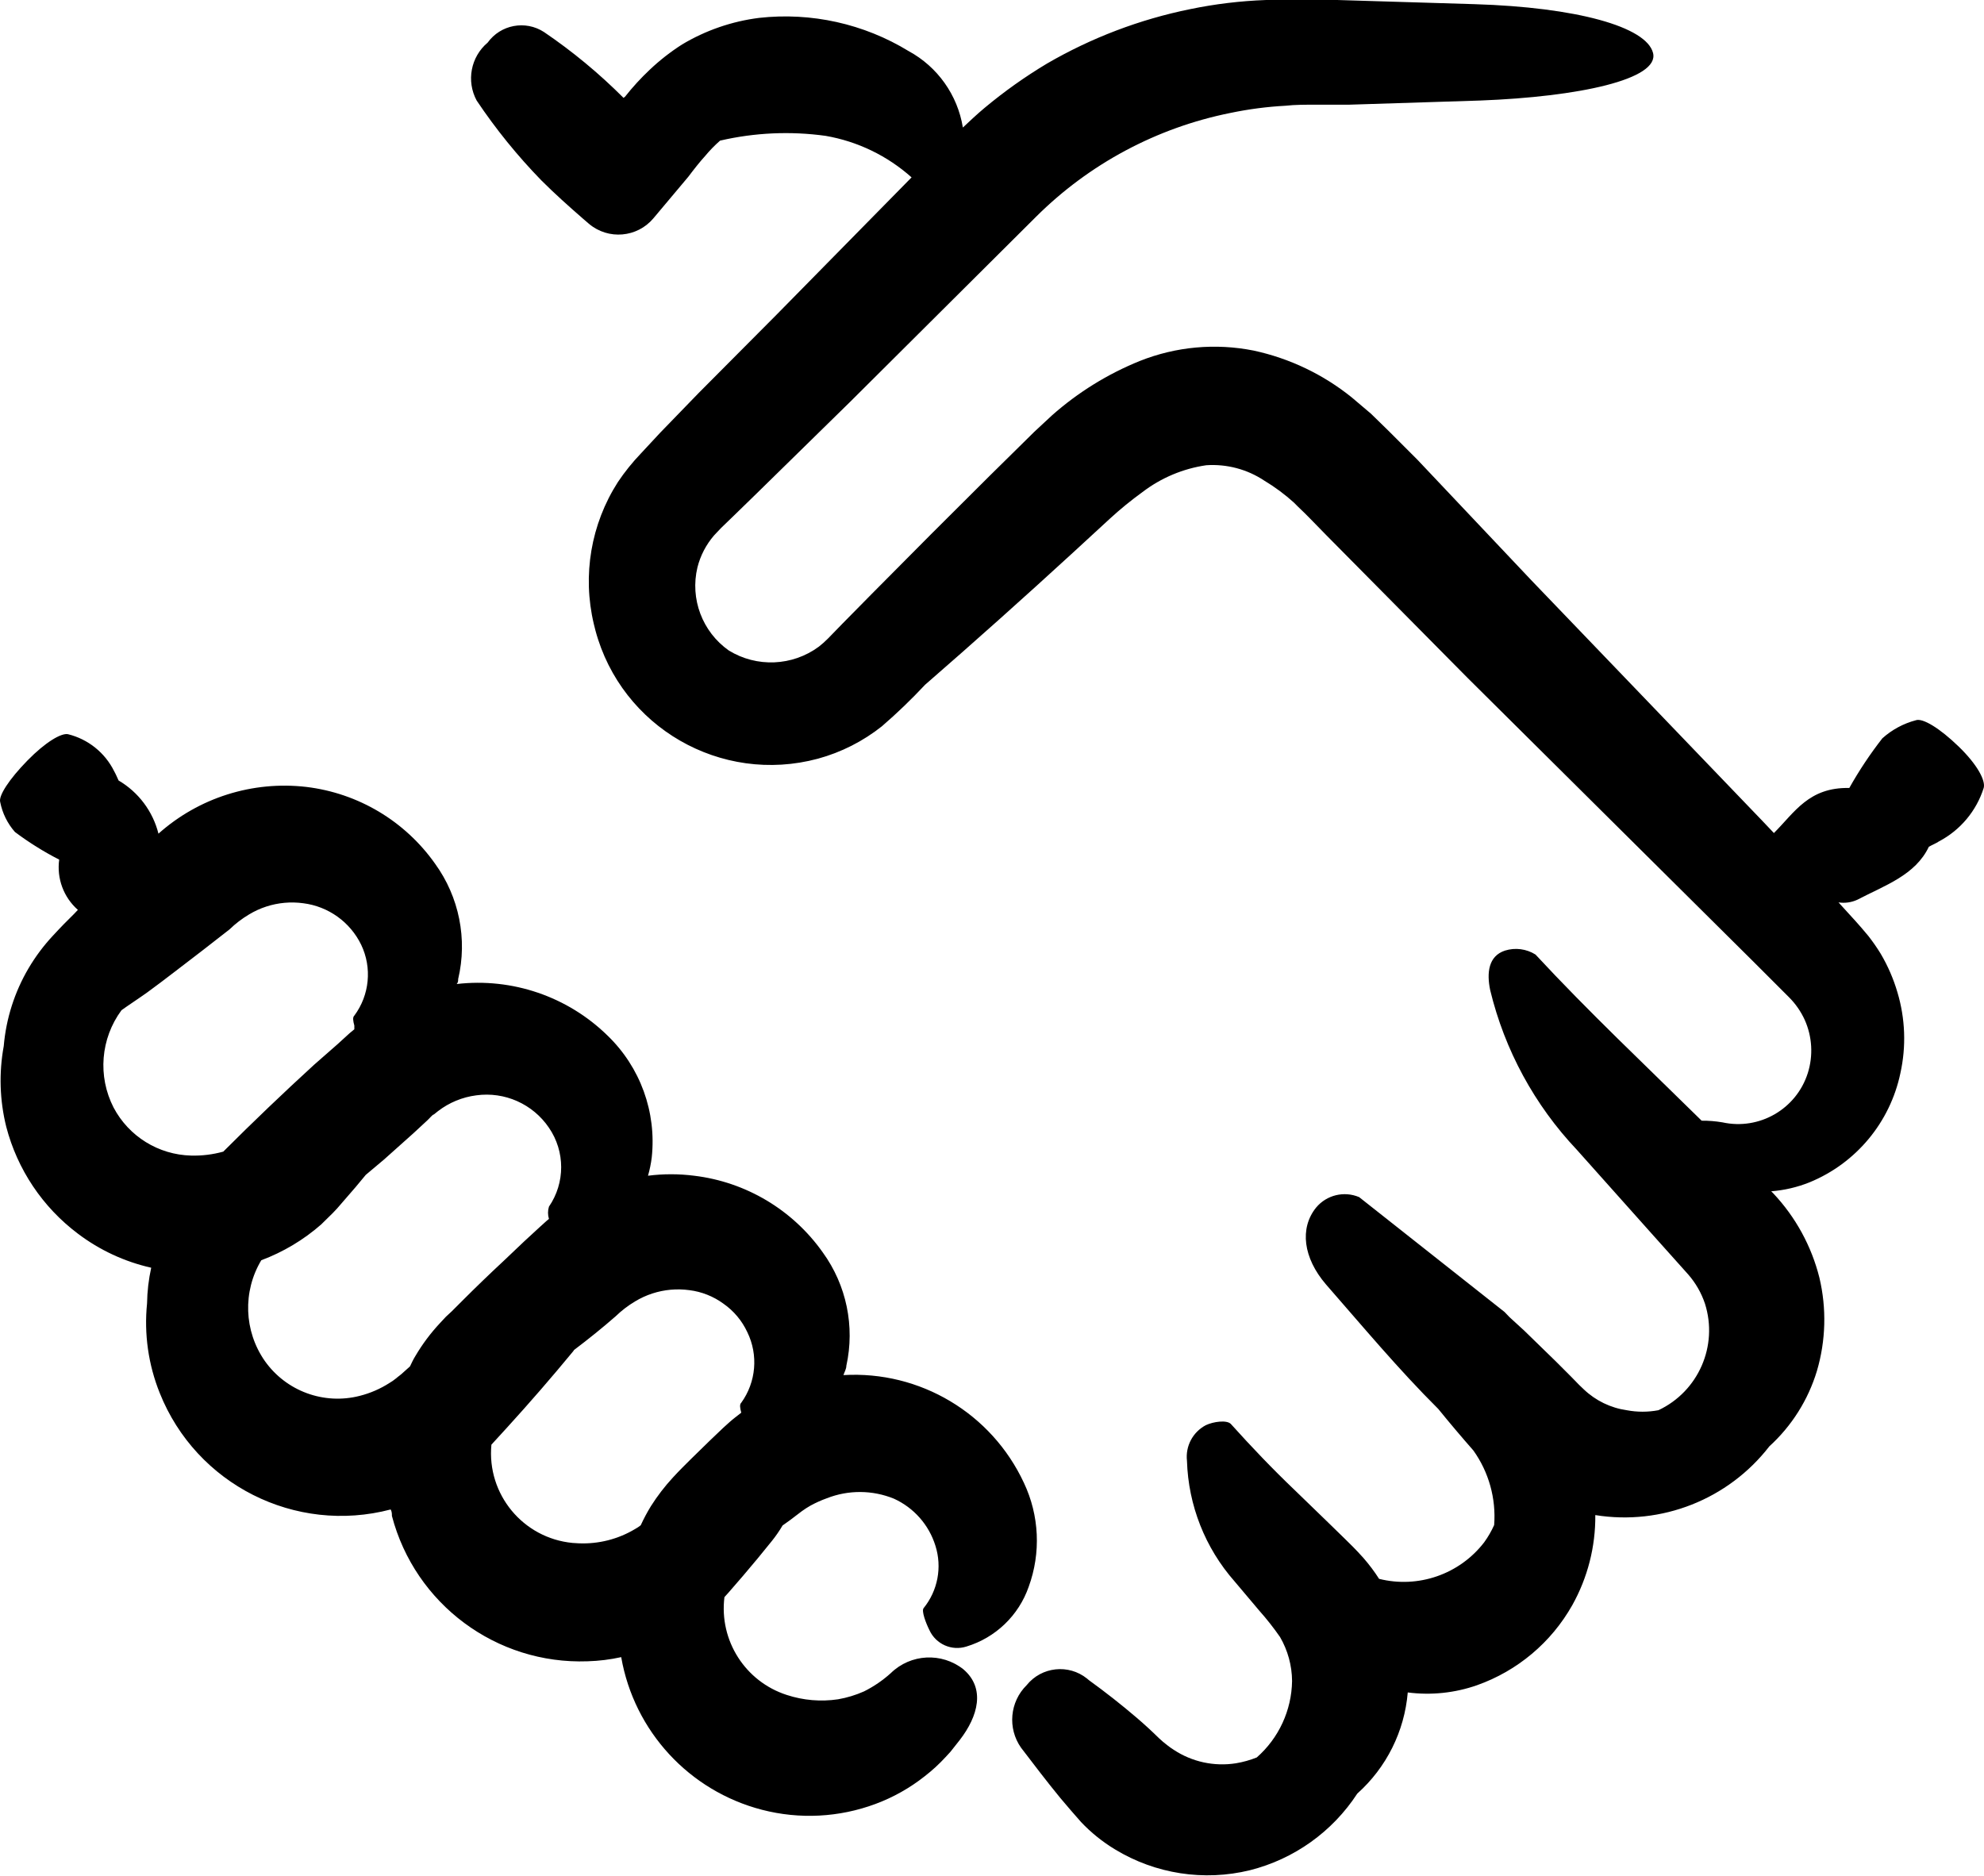
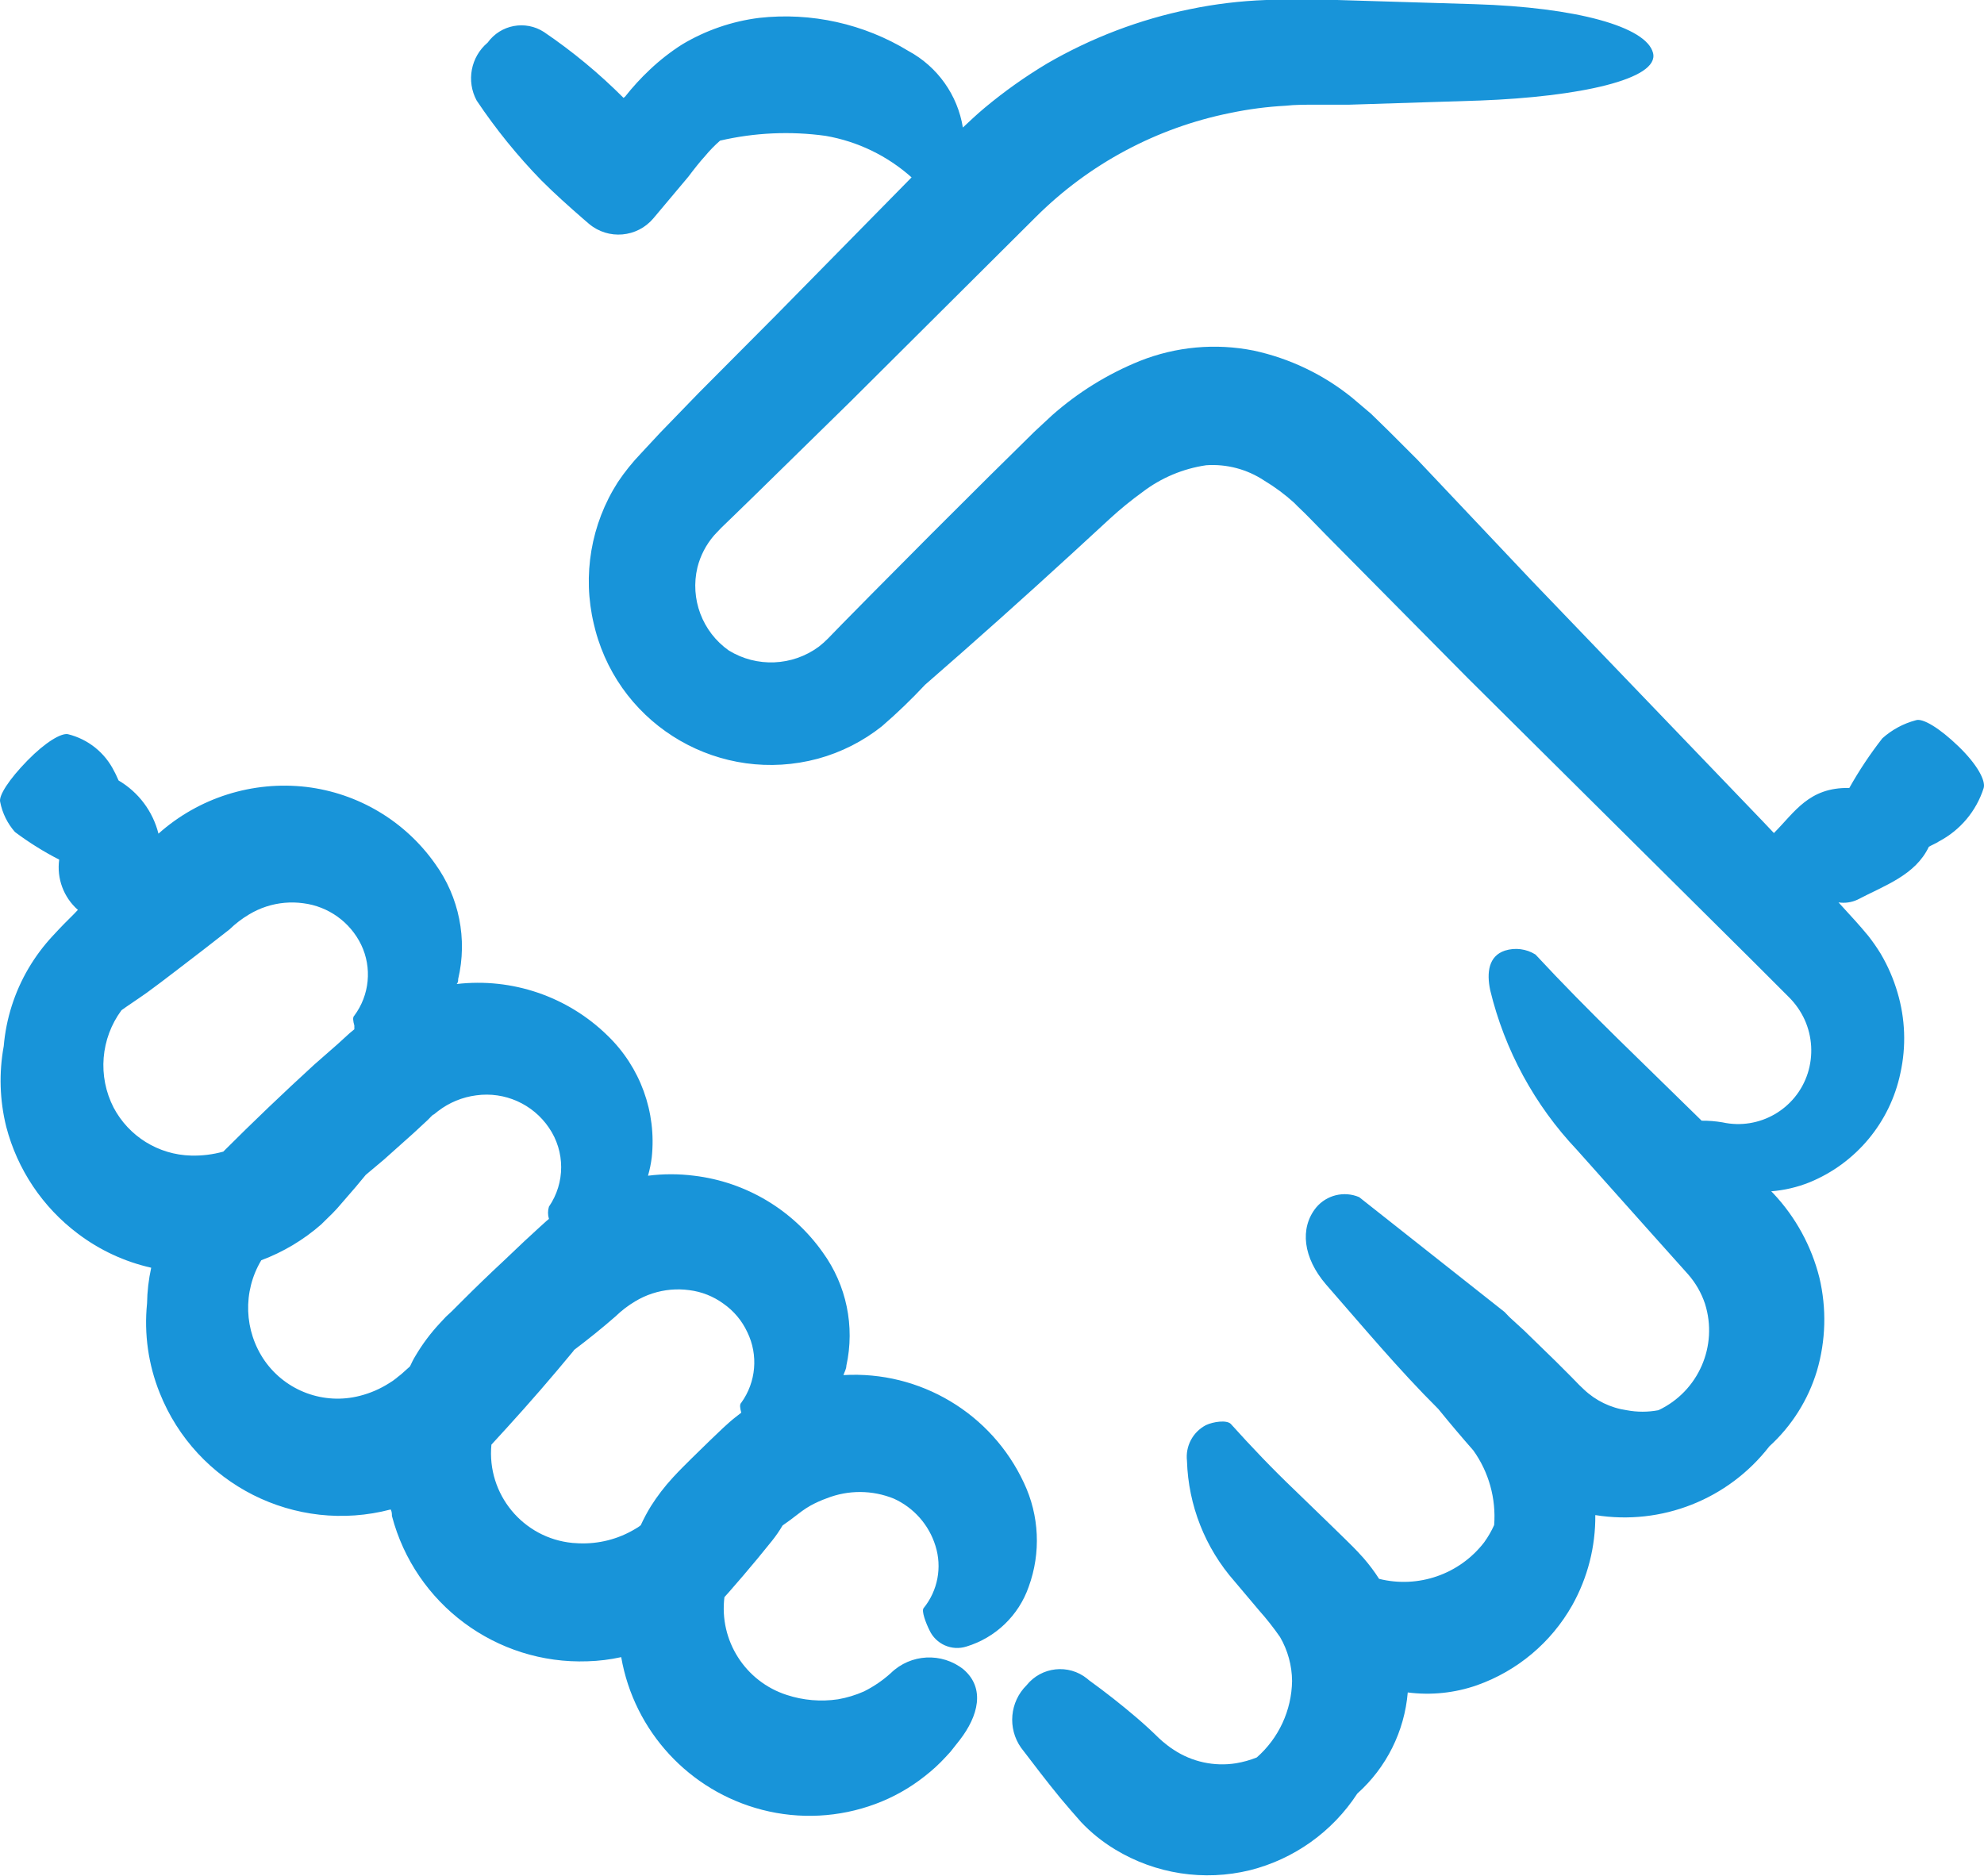
<svg xmlns="http://www.w3.org/2000/svg" version="1.1" id="Layer_1" x="0px" y="0px" width="454.913px" height="430.01px" viewBox="193.488 23.144 454.913 430.01" enable-background="new 193.488 23.144 454.913 430.01" xml:space="preserve">
-   <path d="M619.376,229.445c-1.353,0.626-2.859,0.841-4.334,0.619l3.905,4.286c0.762,0.856,1.905,2.143,2.953,3.429  c1.012,1.295,1.949,2.646,2.81,4.048c1.651,2.796,2.947,5.787,3.857,8.905c1.788,6.002,2.018,12.361,0.666,18.478  c-2.364,11.294-10.179,20.679-20.858,25.049c-2.801,1.122-5.755,1.813-8.763,2.048l0.477,0.477  c5.117,5.437,8.757,12.093,10.572,19.335c1.673,7.056,1.477,14.426-0.571,21.383c-2.009,6.641-5.776,12.614-10.905,17.286  c-9.413,12.165-24.723,18.213-39.908,15.764l0,0c0.068,7.231-1.754,14.356-5.286,20.668c-4.821,8.542-12.567,15.053-21.811,18.335  c-5.1,1.789-10.547,2.359-15.906,1.666c-0.752,8.926-4.894,17.225-11.572,23.192c-5.702,8.748-14.494,15.023-24.621,17.573  c-10.525,2.573-21.644,0.86-30.906-4.763c-2.876-1.731-5.504-3.847-7.811-6.286c-1.619-1.81-3.19-3.667-4.762-5.524  c-3.096-3.762-6.049-7.667-9.001-11.524c-3.128-4.451-2.585-10.511,1.286-14.334c3.41-4.244,9.615-4.918,13.859-1.508  c0.146,0.118,0.288,0.239,0.427,0.364c3.778,2.73,7.413,5.588,10.905,8.572c1.747,1.492,3.477,3.08,5.191,4.763  c0.59,0.557,1.21,1.081,1.857,1.571c0.472,0.376,0.965,0.726,1.476,1.048c4.207,2.784,9.306,3.889,14.287,3.095  c1.631-0.271,3.228-0.718,4.763-1.333c5.052-4.437,7.992-10.803,8.096-17.525c-0.026-3.548-0.979-7.028-2.763-10.096  c-1.465-2.109-3.055-4.129-4.762-6.048l-5.667-6.715c-6.74-7.657-10.597-17.425-10.906-27.621c-0.387-3.363,1.335-6.619,4.334-8.191  c1.715-0.81,4.763-1.238,5.715-0.285c4.762,5.286,9.524,10.286,14.715,15.239l7.62,7.381l3.81,3.715  c1.286,1.286,2.334,2.238,4.286,4.429c1.307,1.497,2.5,3.089,3.571,4.763c8.984,2.246,18.446-1.045,24.098-8.382  c0.894-1.236,1.659-2.562,2.285-3.953c0.467-6.08-1.219-12.132-4.762-17.096c-2.715-3.096-5.382-6.239-8.048-9.524  c-9.097-9.049-17.431-19.049-25.765-28.574c-5.19-6.048-6.096-12.857-2.237-17.62c2.404-2.875,6.405-3.841,9.857-2.381  l33.336,26.335l1.143,1.19l3.381,3.096l7.239,7.048l3.571,3.572l1.762,1.81l1.096,1.048c2.697,2.565,6.126,4.23,9.811,4.762  c2.407,0.456,4.879,0.456,7.286,0c9.174-4.321,13.733-14.764,10.667-24.43c-0.829-2.472-2.141-4.754-3.857-6.715l-8.524-9.524  l-17.001-19.05c-9.693-10.252-16.539-22.86-19.858-36.574c-0.857-4.048-0.381-7.857,3.381-9.096  c2.354-0.736,4.912-0.406,7.001,0.905c12.144,13.096,25.192,25.383,38.098,38.098c1.596-0.015,3.189,0.113,4.763,0.381  c8.46,1.86,16.944-3.032,19.572-11.286c1.274-4.029,1.02-8.386-0.714-12.239c-0.887-1.933-2.112-3.691-3.62-5.19l-8.143-8.144  l-65.529-65.053l-32.335-32.669l-4-4.095c-1.382-1.429-2.334-2.238-3.477-3.43c-2.102-1.899-4.382-3.59-6.811-5.048  c-3.922-2.602-8.591-3.84-13.286-3.523c-5.317,0.769-10.351,2.883-14.62,6.143c-2.626,1.9-5.139,3.951-7.524,6.144l-8.382,7.715  c-11.207,10.286-22.525,20.398-33.955,30.336c-3.13,3.349-6.437,6.528-9.905,9.524c-4.336,3.444-9.326,5.972-14.668,7.429  c-22.198,5.972-45.033-7.184-51.005-29.382c-0.136-0.506-0.263-1.015-0.38-1.525c-2.654-11.142-0.66-22.885,5.524-32.525  c1.568-2.34,3.338-4.538,5.286-6.572l4.429-4.763l8.811-9.096l17.906-18.001l30.906-31.431c-5.551-4.957-12.382-8.258-19.716-9.524  c-8.063-1.115-16.262-0.744-24.191,1.095c-1.235,1.082-2.382,2.26-3.429,3.524c-1.096,1.19-2.572,3.048-3.857,4.763l-8.001,9.524  c-3.723,4.43-10.332,5.002-14.762,1.279c-0.016-0.014-0.032-0.027-0.049-0.041l0,0l-1.381-1.191  c-3.286-2.857-6.524-5.762-9.524-8.762c-5.481-5.635-10.438-11.756-14.811-18.287c-2.413-4.468-1.359-10.016,2.523-13.287  c2.967-4.12,8.645-5.188,12.906-2.429c6.545,4.441,12.652,9.496,18.239,15.097l0.333-0.238c1.747-2.219,3.657-4.305,5.715-6.238  c2.272-2.15,4.744-4.079,7.382-5.763c5.402-3.234,11.419-5.311,17.668-6.096c11.958-1.333,24.02,1.347,34.288,7.62  c6.632,3.603,11.222,10.074,12.429,17.524c1.619-1.523,3.286-3.096,5.001-4.524c4.491-3.748,9.268-7.14,14.287-10.144  c10.186-5.916,21.269-10.131,32.812-12.477c5.725-1.185,11.54-1.886,17.382-2.096c2.857,0,6.001,0,8.572,0h7.857l31.431,0.953  c23.288,0.714,39.384,5.143,40.908,11.19c1.523,6.049-17.001,10.049-39.67,10.906l-29.954,0.952h-7.477  c-2.524,0-5.096,0-7.096,0.238c-4.291,0.227-8.558,0.784-12.763,1.667c-16.859,3.391-32.347,11.672-44.527,23.811l-42.574,42.384  l-21.479,21.05l-5.381,5.238l-2.715,2.619l-0.952,1l-0.715,0.762c-1.825,2.113-3.13,4.625-3.81,7.334  c-1.728,7.224,1.122,14.77,7.191,19.049c6.407,3.938,14.562,3.599,20.62-0.856c0.737-0.574,1.438-1.194,2.096-1.857l3.333-3.429  l6.715-6.811l13.478-13.572l13.524-13.478l6.811-6.714l3.477-3.43l4.048-3.762c5.955-5.276,12.768-9.496,20.145-12.478  c8.286-3.299,17.351-4.126,26.097-2.381c8.247,1.777,15.962,5.464,22.525,10.763l4.382,3.715l4,3.905l6.667,6.667l26.192,27.716  l52.861,55.052l2.666,2.81c4.763-4.762,8.001-10.524,17.287-10.334c2.233-3.979,4.765-7.784,7.572-11.382  c2.19-1.97,4.818-3.39,7.667-4.143c1.571-0.572,5.477,1.81,9.811,6c4.333,4.19,6.238,7.857,5.762,9.524  c-1.67,5.268-5.349,9.665-10.238,12.239c-0.715,0.476-1.571,0.81-2.334,1.238C632.663,223.825,625.662,226.159,619.376,229.445z   M227.205,322.023c0.043-2.756,0.362-5.499,0.952-8.191c-6.096-1.374-11.828-4.037-16.811-7.81  c-8.092-6.083-13.884-14.729-16.43-24.526c-1.501-6.048-1.695-12.348-0.571-18.478c0.535-6.285,2.472-12.371,5.667-17.811  c1.604-2.726,3.505-5.265,5.667-7.572l1.334-1.429l1.143-1.19l2.333-2.333l0.857-0.905c-3.27-2.88-4.879-7.207-4.286-11.524  c-3.556-1.817-6.949-3.937-10.144-6.334c-1.715-1.945-2.882-4.313-3.381-6.857c-0.429-1.429,2.048-5.238,6.238-9.524  c4.191-4.286,7.763-6.334,9.286-6.048c4.627,1.13,8.516,4.252,10.62,8.524c0.381,0.666,0.667,1.381,1,2.095  c4.559,2.675,7.854,7.066,9.144,12.191c9.252-8.252,21.593-12.151,33.907-10.715c11.894,1.427,22.624,7.83,29.526,17.62  c5.519,7.624,7.448,17.271,5.286,26.431c0,0.381,0,0.762-0.334,1.144c12.717-1.48,25.421,2.859,34.574,11.81  c7.523,7.248,11.269,17.569,10.144,27.955c-0.176,1.417-0.462,2.818-0.857,4.19c3.51-0.448,7.063-0.448,10.572,0  c11.894,1.427,22.624,7.83,29.526,17.62c5.414,7.488,7.372,16.932,5.381,25.955c0,0.714-0.429,1.428-0.667,2.143  c17.56-1.034,33.968,8.766,41.385,24.716c3.534,7.472,3.929,16.047,1.095,23.812c-2.292,6.595-7.604,11.693-14.287,13.715  c-3.37,1.066-7.006-0.548-8.477-3.762c-0.857-1.715-1.857-4.429-1.333-5.048c3.249-4.004,4.269-9.371,2.714-14.287  c-1.483-4.799-4.95-8.733-9.524-10.811c-4.925-2.005-10.433-2.038-15.382-0.095c-1.279,0.46-2.521,1.017-3.715,1.667  c-0.689,0.391-1.357,0.819-2,1.285l-2.762,2.096l-1.667,1.19c-0.725,1.23-1.537,2.408-2.429,3.524c-2.159,2.698-4.365,5.365-6.619,8  l-3.382,3.905l-0.904,1c-1.239,9.937,4.758,19.353,14.286,22.431c3.79,1.244,7.817,1.587,11.763,1  c2.052-0.356,4.051-0.965,5.953-1.81c2.229-1.111,4.296-2.521,6.144-4.191c4.547-4.443,11.688-4.811,16.668-0.857  c5.048,4.334,3.381,10.716-0.857,16.192l-1.429,1.81l-0.714,0.904l-1.096,1.19c-1.461,1.593-3.055,3.058-4.763,4.382  c-3.418,2.71-7.243,4.864-11.334,6.381c-8.326,3.097-17.402,3.562-26.002,1.334c-16.697-4.322-29.325-18.011-32.288-35.003  c-2.535,0.56-5.118,0.879-7.715,0.953c-20.911,0.752-39.548-13.097-44.86-33.336c0-0.477,0-0.952-0.285-1.477  c-21.866,5.744-44.583-5.716-52.956-26.716C227.495,336.043,226.499,328.999,227.205,322.023z M324.927,332.976  c-4.922,5.969-9.985,11.811-15.192,17.525l-3.571,3.904c-1.082,11.363,7.253,21.452,18.616,22.534  c0.477,0.046,0.954,0.074,1.433,0.087c4.531,0.189,9.018-0.953,12.906-3.286c0.453-0.246,0.884-0.532,1.285-0.857  c0.689-1.506,1.469-2.969,2.334-4.381c1.481-2.338,3.171-4.537,5.048-6.572c1.667-1.81,2.762-2.857,4.238-4.333l4.144-4.048  l2.095-2.001l1.048-1l1.477-1.333c0.857-0.762,1.762-1.429,2.667-2.144l0,0c-0.286-1.047-0.429-1.904,0-2.285  c3.411-4.729,3.941-10.953,1.381-16.191c-1.219-2.62-3.107-4.871-5.477-6.524c-2.299-1.679-4.986-2.744-7.811-3.096  c-2.847-0.389-5.744-0.128-8.477,0.762c-1.382,0.45-2.708,1.058-3.952,1.81c-1.621,0.965-3.123,2.116-4.477,3.429  c-3.048,2.667-6.191,5.191-9.524,7.715L324.927,332.976z M281.542,289.02c-1.381,1.19-2.81,2.334-4.19,3.524l-2.334,2.81  l-3.381,3.905c-0.619,0.715-1,1.19-1.857,2.048l-2.667,2.619c-4.039,3.536-8.687,6.311-13.715,8.191  c-4.297,7.188-3.979,16.228,0.81,23.097c4.892,6.924,13.552,10.107,21.764,8c2.414-0.61,4.714-1.607,6.81-2.952  c0.551-0.325,1.076-0.691,1.571-1.096c0.524-0.476,0.857-0.619,1.715-1.429l1.429-1.285c0.381-0.81,0.762-1.619,1.238-2.382  c1.604-2.725,3.504-5.265,5.667-7.571l1.333-1.429l1.334-1.238l2.333-2.334c3.175-3.175,6.35-6.238,9.524-9.19l4.763-4.524  l2.429-2.238l1.19-1.096l1.477-1.333l0.571-0.477c-0.282-0.915-0.282-1.895,0-2.81c3.738-5.453,3.738-12.644,0-18.097  c-3.689-5.446-10.151-8.325-16.668-7.429c-3.189,0.41-6.213,1.659-8.763,3.619l-0.952,0.762c-0.286,0-1,0.905-1.477,1.334l-3.238,3  L281.542,289.02z M237.301,288.116c2.492,0.069,4.98-0.235,7.382-0.905c6.794-6.794,13.731-13.43,20.811-19.906l5.43-4.762  l2.714-2.477l1.096-0.905c0-0.285,0-0.571,0-0.856c-0.286-1.048-0.429-1.905,0-2.286c3.492-4.704,4.097-10.953,1.571-16.239  c-2.532-5.218-7.531-8.802-13.286-9.524c-2.848-0.389-5.745-0.128-8.478,0.762c-1.382,0.45-2.708,1.058-3.952,1.81  c-1.621,0.964-3.124,2.115-4.477,3.429c-4.127,3.238-8.318,6.477-12.572,9.715c-2.096,1.619-4.207,3.207-6.334,4.763  c-2.143,1.523-4.763,3.238-5.857,4.048c-4.801,6.495-5.502,15.151-1.81,22.335C223.033,283.725,229.826,287.932,237.301,288.116  L237.301,288.116z" />
+   <defs id="defs7" />
+   <path d="M619.376,229.445c-1.353,0.626-2.859,0.841-4.334,0.619l3.905,4.286c0.762,0.856,1.905,2.143,2.953,3.429  c1.012,1.295,1.949,2.646,2.81,4.048c1.651,2.796,2.947,5.787,3.857,8.905c1.788,6.002,2.018,12.361,0.666,18.478  c-2.364,11.294-10.179,20.679-20.858,25.049c-2.801,1.122-5.755,1.813-8.763,2.048l0.477,0.477  c5.117,5.437,8.757,12.093,10.572,19.335c1.673,7.056,1.477,14.426-0.571,21.383c-2.009,6.641-5.776,12.614-10.905,17.286  c-9.413,12.165-24.723,18.213-39.908,15.764l0,0c0.068,7.231-1.754,14.356-5.286,20.668c-4.821,8.542-12.567,15.053-21.811,18.335  c-5.1,1.789-10.547,2.359-15.906,1.666c-0.752,8.926-4.894,17.225-11.572,23.192c-5.702,8.748-14.494,15.023-24.621,17.573  c-10.525,2.573-21.644,0.86-30.906-4.763c-2.876-1.731-5.504-3.847-7.811-6.286c-1.619-1.81-3.19-3.667-4.762-5.524  c-3.096-3.762-6.049-7.667-9.001-11.524c-3.128-4.451-2.585-10.511,1.286-14.334c3.41-4.244,9.615-4.918,13.859-1.508  c0.146,0.118,0.288,0.239,0.427,0.364c3.778,2.73,7.413,5.588,10.905,8.572c1.747,1.492,3.477,3.08,5.191,4.763  c0.59,0.557,1.21,1.081,1.857,1.571c0.472,0.376,0.965,0.726,1.476,1.048c4.207,2.784,9.306,3.889,14.287,3.095  c1.631-0.271,3.228-0.718,4.763-1.333c5.052-4.437,7.992-10.803,8.096-17.525c-0.026-3.548-0.979-7.028-2.763-10.096  c-1.465-2.109-3.055-4.129-4.762-6.048l-5.667-6.715c-6.74-7.657-10.597-17.425-10.906-27.621c-0.387-3.363,1.335-6.619,4.334-8.191  c1.715-0.81,4.763-1.238,5.715-0.285c4.762,5.286,9.524,10.286,14.715,15.239l7.62,7.381l3.81,3.715  c1.286,1.286,2.334,2.238,4.286,4.429c1.307,1.497,2.5,3.089,3.571,4.763c8.984,2.246,18.446-1.045,24.098-8.382  c0.894-1.236,1.659-2.562,2.285-3.953c0.467-6.08-1.219-12.132-4.762-17.096c-2.715-3.096-5.382-6.239-8.048-9.524  c-9.097-9.049-17.431-19.049-25.765-28.574c-5.19-6.048-6.096-12.857-2.237-17.62c2.404-2.875,6.405-3.841,9.857-2.381  l33.336,26.335l1.143,1.19l3.381,3.096l7.239,7.048l3.571,3.572l1.762,1.81l1.096,1.048c2.697,2.565,6.126,4.23,9.811,4.762  c2.407,0.456,4.879,0.456,7.286,0c9.174-4.321,13.733-14.764,10.667-24.43c-0.829-2.472-2.141-4.754-3.857-6.715l-8.524-9.524  l-17.001-19.05c-9.693-10.252-16.539-22.86-19.858-36.574c-0.857-4.048-0.381-7.857,3.381-9.096  c2.354-0.736,4.912-0.406,7.001,0.905c12.144,13.096,25.192,25.383,38.098,38.098c1.596-0.015,3.189,0.113,4.763,0.381  c8.46,1.86,16.944-3.032,19.572-11.286c1.274-4.029,1.02-8.386-0.714-12.239c-0.887-1.933-2.112-3.691-3.62-5.19l-8.143-8.144  l-65.529-65.053l-32.335-32.669l-4-4.095c-1.382-1.429-2.334-2.238-3.477-3.43c-2.102-1.899-4.382-3.59-6.811-5.048  c-3.922-2.602-8.591-3.84-13.286-3.523c-5.317,0.769-10.351,2.883-14.62,6.143c-2.626,1.9-5.139,3.951-7.524,6.144l-8.382,7.715  c-11.207,10.286-22.525,20.398-33.955,30.336c-3.13,3.349-6.437,6.528-9.905,9.524c-4.336,3.444-9.326,5.972-14.668,7.429  c-22.198,5.972-45.033-7.184-51.005-29.382c-0.136-0.506-0.263-1.015-0.38-1.525c-2.654-11.142-0.66-22.885,5.524-32.525  c1.568-2.34,3.338-4.538,5.286-6.572l4.429-4.763l8.811-9.096l17.906-18.001l30.906-31.431c-5.551-4.957-12.382-8.258-19.716-9.524  c-8.063-1.115-16.262-0.744-24.191,1.095c-1.235,1.082-2.382,2.26-3.429,3.524c-1.096,1.19-2.572,3.048-3.857,4.763l-8.001,9.524  c-3.723,4.43-10.332,5.002-14.762,1.279c-0.016-0.014-0.032-0.027-0.049-0.041l0,0l-1.381-1.191  c-3.286-2.857-6.524-5.762-9.524-8.762c-5.481-5.635-10.438-11.756-14.811-18.287c-2.413-4.468-1.359-10.016,2.523-13.287  c2.967-4.12,8.645-5.188,12.906-2.429c6.545,4.441,12.652,9.496,18.239,15.097l0.333-0.238c1.747-2.219,3.657-4.305,5.715-6.238  c2.272-2.15,4.744-4.079,7.382-5.763c5.402-3.234,11.419-5.311,17.668-6.096c11.958-1.333,24.02,1.347,34.288,7.62  c6.632,3.603,11.222,10.074,12.429,17.524c1.619-1.523,3.286-3.096,5.001-4.524c4.491-3.748,9.268-7.14,14.287-10.144  c10.186-5.916,21.269-10.131,32.812-12.477c5.725-1.185,11.54-1.886,17.382-2.096c2.857,0,6.001,0,8.572,0h7.857l31.431,0.953  c23.288,0.714,39.384,5.143,40.908,11.19c1.523,6.049-17.001,10.049-39.67,10.906l-29.954,0.952h-7.477  c-2.524,0-5.096,0-7.096,0.238c-4.291,0.227-8.558,0.784-12.763,1.667c-16.859,3.391-32.347,11.672-44.527,23.811l-42.574,42.384  l-21.479,21.05l-5.381,5.238l-2.715,2.619l-0.952,1l-0.715,0.762c-1.825,2.113-3.13,4.625-3.81,7.334  c-1.728,7.224,1.122,14.77,7.191,19.049c6.407,3.938,14.562,3.599,20.62-0.856c0.737-0.574,1.438-1.194,2.096-1.857l3.333-3.429  l6.715-6.811l13.478-13.572l13.524-13.478l6.811-6.714l3.477-3.43l4.048-3.762c5.955-5.276,12.768-9.496,20.145-12.478  c8.286-3.299,17.351-4.126,26.097-2.381c8.247,1.777,15.962,5.464,22.525,10.763l4.382,3.715l4,3.905l6.667,6.667l26.192,27.716  l52.861,55.052l2.666,2.81c4.763-4.762,8.001-10.524,17.287-10.334c2.233-3.979,4.765-7.784,7.572-11.382  c2.19-1.97,4.818-3.39,7.667-4.143c1.571-0.572,5.477,1.81,9.811,6c4.333,4.19,6.238,7.857,5.762,9.524  c-1.67,5.268-5.349,9.665-10.238,12.239c-0.715,0.476-1.571,0.81-2.334,1.238C632.663,223.825,625.662,226.159,619.376,229.445z   M227.205,322.023c0.043-2.756,0.362-5.499,0.952-8.191c-6.096-1.374-11.828-4.037-16.811-7.81  c-8.092-6.083-13.884-14.729-16.43-24.526c-1.501-6.048-1.695-12.348-0.571-18.478c0.535-6.285,2.472-12.371,5.667-17.811  c1.604-2.726,3.505-5.265,5.667-7.572l1.334-1.429l1.143-1.19l2.333-2.333l0.857-0.905c-3.27-2.88-4.879-7.207-4.286-11.524  c-3.556-1.817-6.949-3.937-10.144-6.334c-1.715-1.945-2.882-4.313-3.381-6.857c-0.429-1.429,2.048-5.238,6.238-9.524  c4.191-4.286,7.763-6.334,9.286-6.048c4.627,1.13,8.516,4.252,10.62,8.524c0.381,0.666,0.667,1.381,1,2.095  c4.559,2.675,7.854,7.066,9.144,12.191c9.252-8.252,21.593-12.151,33.907-10.715c11.894,1.427,22.624,7.83,29.526,17.62  c5.519,7.624,7.448,17.271,5.286,26.431c0,0.381,0,0.762-0.334,1.144c12.717-1.48,25.421,2.859,34.574,11.81  c7.523,7.248,11.269,17.569,10.144,27.955c-0.176,1.417-0.462,2.818-0.857,4.19c3.51-0.448,7.063-0.448,10.572,0  c11.894,1.427,22.624,7.83,29.526,17.62c5.414,7.488,7.372,16.932,5.381,25.955c0,0.714-0.429,1.428-0.667,2.143  c17.56-1.034,33.968,8.766,41.385,24.716c3.534,7.472,3.929,16.047,1.095,23.812c-2.292,6.595-7.604,11.693-14.287,13.715  c-3.37,1.066-7.006-0.548-8.477-3.762c-0.857-1.715-1.857-4.429-1.333-5.048c3.249-4.004,4.269-9.371,2.714-14.287  c-1.483-4.799-4.95-8.733-9.524-10.811c-4.925-2.005-10.433-2.038-15.382-0.095c-1.279,0.46-2.521,1.017-3.715,1.667  c-0.689,0.391-1.357,0.819-2,1.285l-2.762,2.096l-1.667,1.19c-0.725,1.23-1.537,2.408-2.429,3.524c-2.159,2.698-4.365,5.365-6.619,8  l-3.382,3.905l-0.904,1c-1.239,9.937,4.758,19.353,14.286,22.431c3.79,1.244,7.817,1.587,11.763,1  c2.052-0.356,4.051-0.965,5.953-1.81c2.229-1.111,4.296-2.521,6.144-4.191c4.547-4.443,11.688-4.811,16.668-0.857  c5.048,4.334,3.381,10.716-0.857,16.192l-1.429,1.81l-0.714,0.904l-1.096,1.19c-1.461,1.593-3.055,3.058-4.763,4.382  c-3.418,2.71-7.243,4.864-11.334,6.381c-8.326,3.097-17.402,3.562-26.002,1.334c-16.697-4.322-29.325-18.011-32.288-35.003  c-2.535,0.56-5.118,0.879-7.715,0.953c-20.911,0.752-39.548-13.097-44.86-33.336c0-0.477,0-0.952-0.285-1.477  c-21.866,5.744-44.583-5.716-52.956-26.716C227.495,336.043,226.499,328.999,227.205,322.023z M324.927,332.976  c-4.922,5.969-9.985,11.811-15.192,17.525l-3.571,3.904c-1.082,11.363,7.253,21.452,18.616,22.534  c0.477,0.046,0.954,0.074,1.433,0.087c4.531,0.189,9.018-0.953,12.906-3.286c0.453-0.246,0.884-0.532,1.285-0.857  c0.689-1.506,1.469-2.969,2.334-4.381c1.481-2.338,3.171-4.537,5.048-6.572c1.667-1.81,2.762-2.857,4.238-4.333l4.144-4.048  l2.095-2.001l1.048-1l1.477-1.333c0.857-0.762,1.762-1.429,2.667-2.144l0,0c-0.286-1.047-0.429-1.904,0-2.285  c3.411-4.729,3.941-10.953,1.381-16.191c-1.219-2.62-3.107-4.871-5.477-6.524c-2.299-1.679-4.986-2.744-7.811-3.096  c-2.847-0.389-5.744-0.128-8.477,0.762c-1.382,0.45-2.708,1.058-3.952,1.81c-1.621,0.965-3.123,2.116-4.477,3.429  c-3.048,2.667-6.191,5.191-9.524,7.715L324.927,332.976z M281.542,289.02c-1.381,1.19-2.81,2.334-4.19,3.524l-2.334,2.81  l-3.381,3.905c-0.619,0.715-1,1.19-1.857,2.048l-2.667,2.619c-4.039,3.536-8.687,6.311-13.715,8.191  c-4.297,7.188-3.979,16.228,0.81,23.097c4.892,6.924,13.552,10.107,21.764,8c2.414-0.61,4.714-1.607,6.81-2.952  c0.551-0.325,1.076-0.691,1.571-1.096c0.524-0.476,0.857-0.619,1.715-1.429l1.429-1.285c0.381-0.81,0.762-1.619,1.238-2.382  c1.604-2.725,3.504-5.265,5.667-7.571l1.333-1.429l1.334-1.238l2.333-2.334c3.175-3.175,6.35-6.238,9.524-9.19l4.763-4.524  l2.429-2.238l1.19-1.096l1.477-1.333l0.571-0.477c-0.282-0.915-0.282-1.895,0-2.81c3.738-5.453,3.738-12.644,0-18.097  c-3.689-5.446-10.151-8.325-16.668-7.429c-3.189,0.41-6.213,1.659-8.763,3.619l-0.952,0.762c-0.286,0-1,0.905-1.477,1.334l-3.238,3  L281.542,289.02z M237.301,288.116c2.492,0.069,4.98-0.235,7.382-0.905c6.794-6.794,13.731-13.43,20.811-19.906l5.43-4.762  l2.714-2.477l1.096-0.905c0-0.285,0-0.571,0-0.856c-0.286-1.048-0.429-1.905,0-2.286c3.492-4.704,4.097-10.953,1.571-16.239  c-2.532-5.218-7.531-8.802-13.286-9.524c-2.848-0.389-5.745-0.128-8.478,0.762c-1.382,0.45-2.708,1.058-3.952,1.81  c-1.621,0.964-3.124,2.115-4.477,3.429c-4.127,3.238-8.318,6.477-12.572,9.715c-2.096,1.619-4.207,3.207-6.334,4.763  c-2.143,1.523-4.763,3.238-5.857,4.048c-4.801,6.495-5.502,15.151-1.81,22.335C223.033,283.725,229.826,287.932,237.301,288.116  L237.301,288.116z" id="path3" style="fill:#1894d9;fill-opacity:1" />
</svg>
